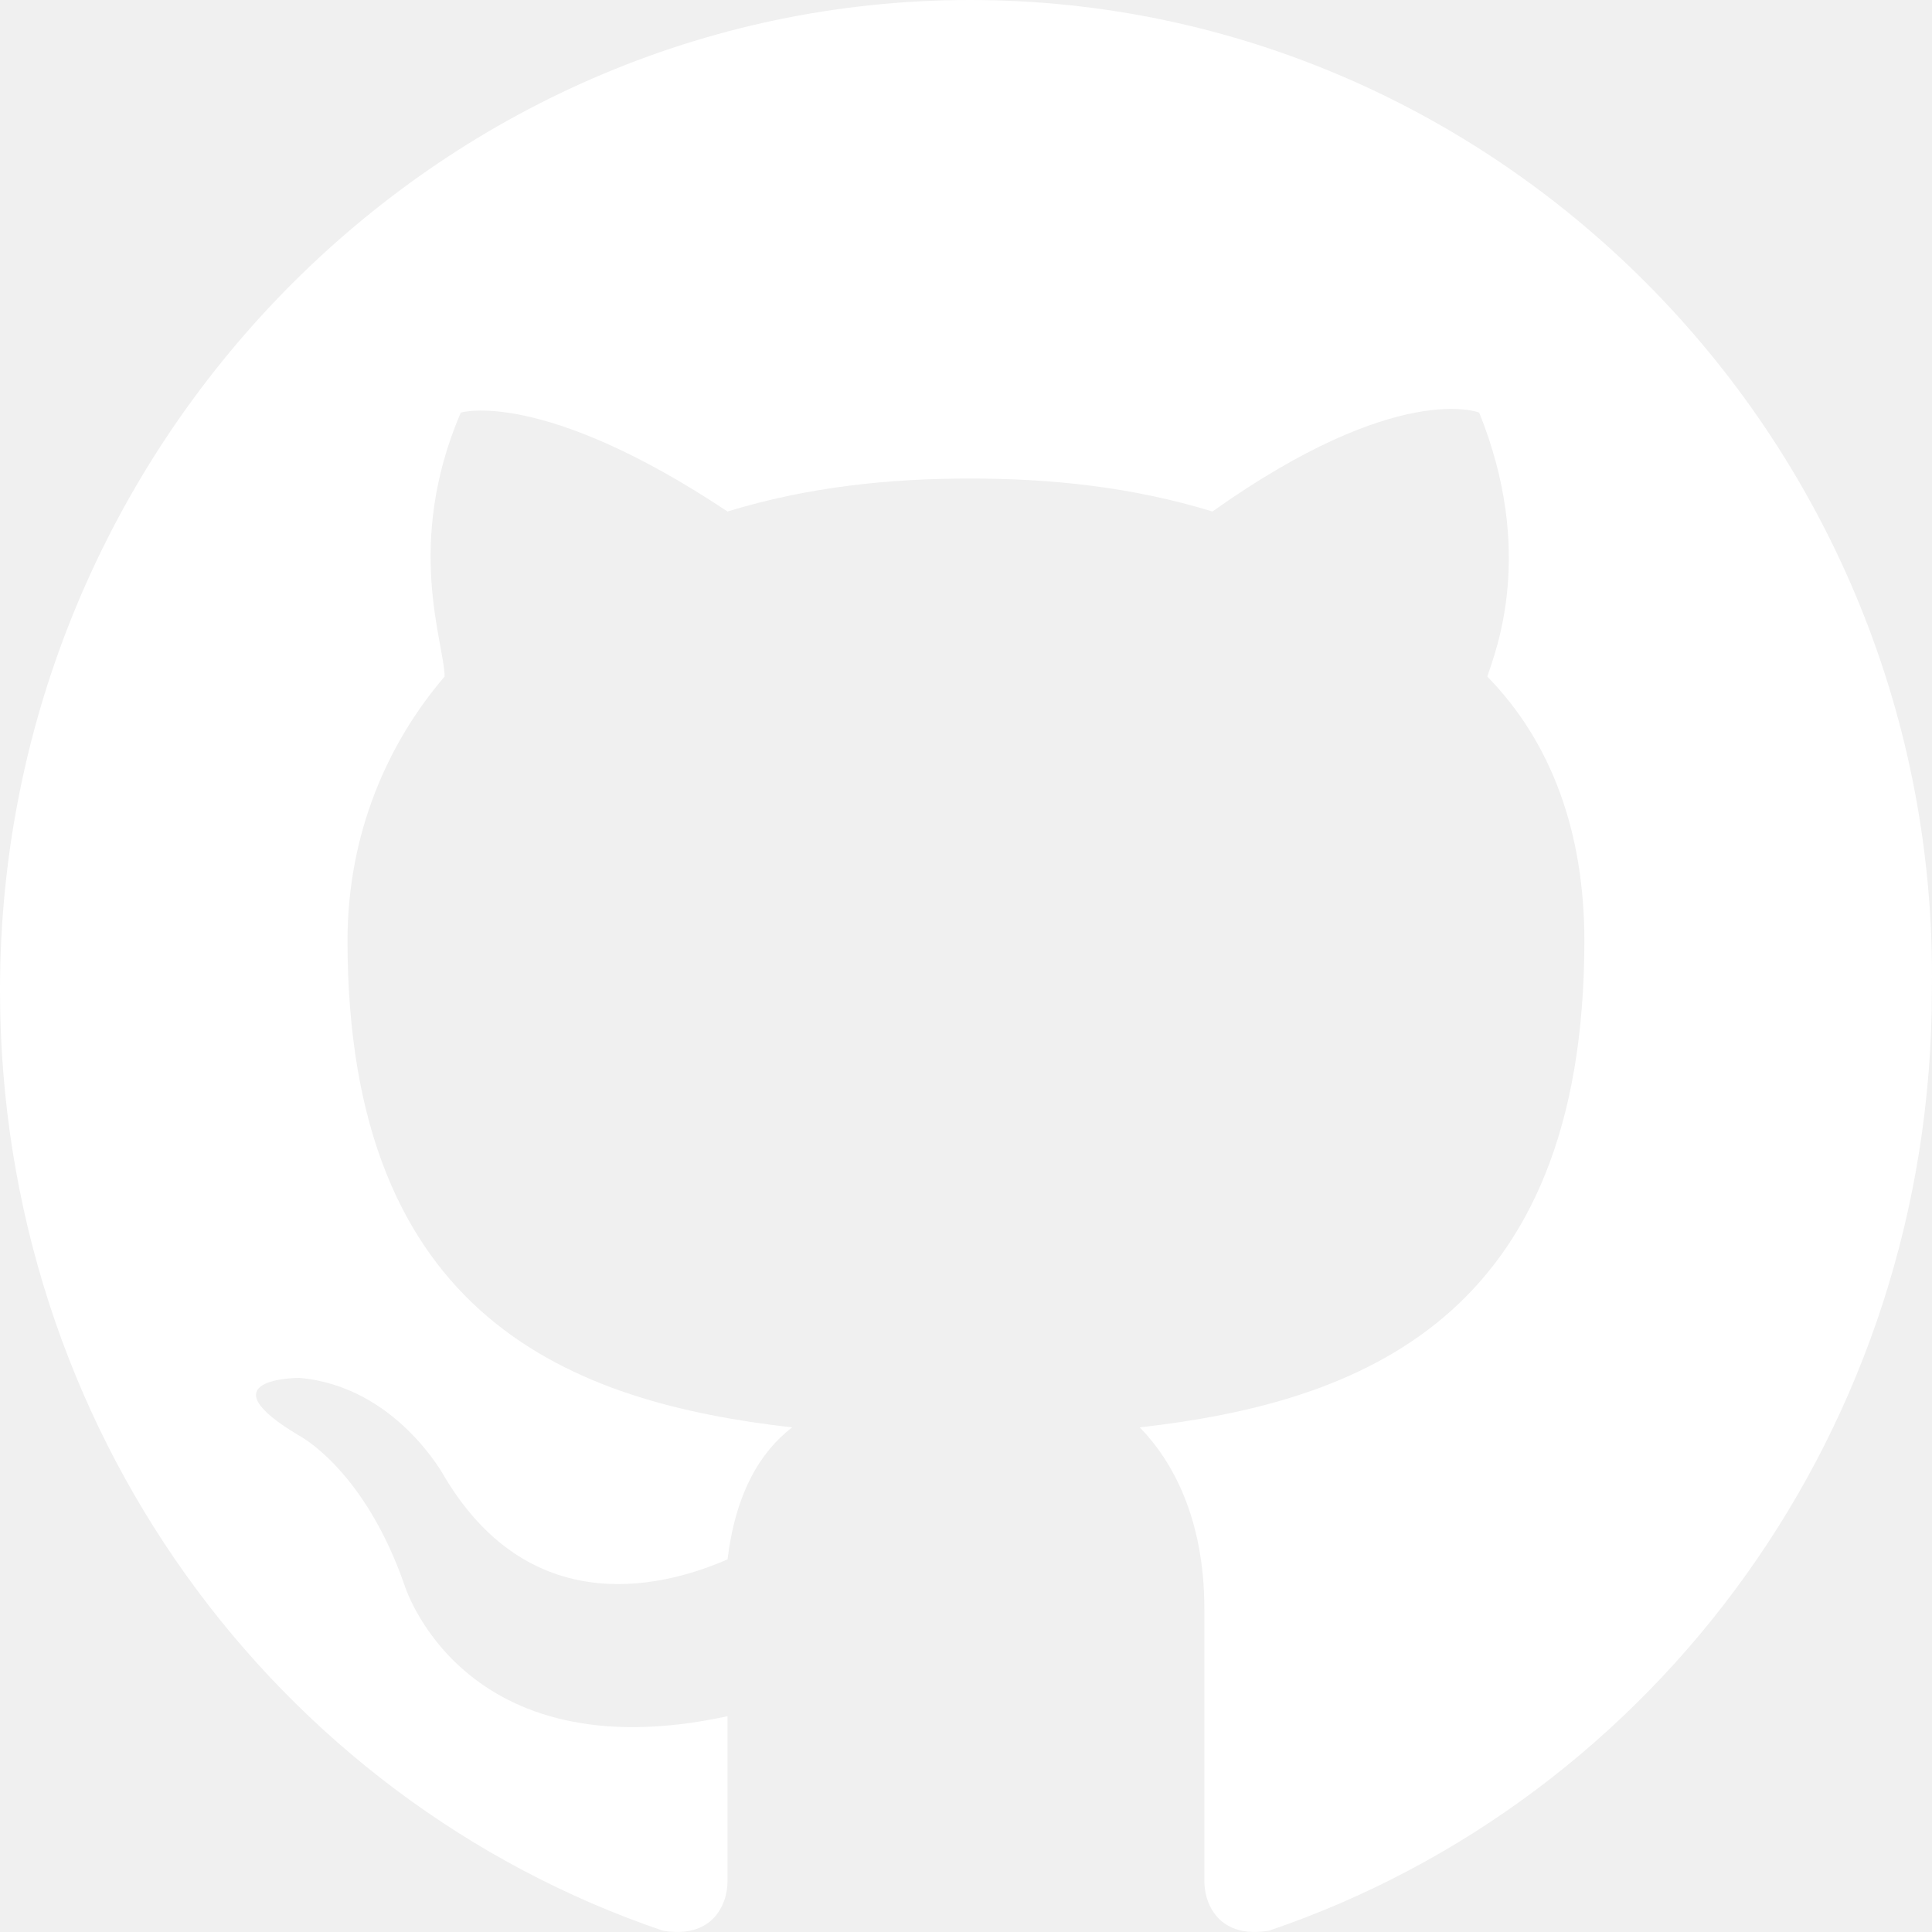
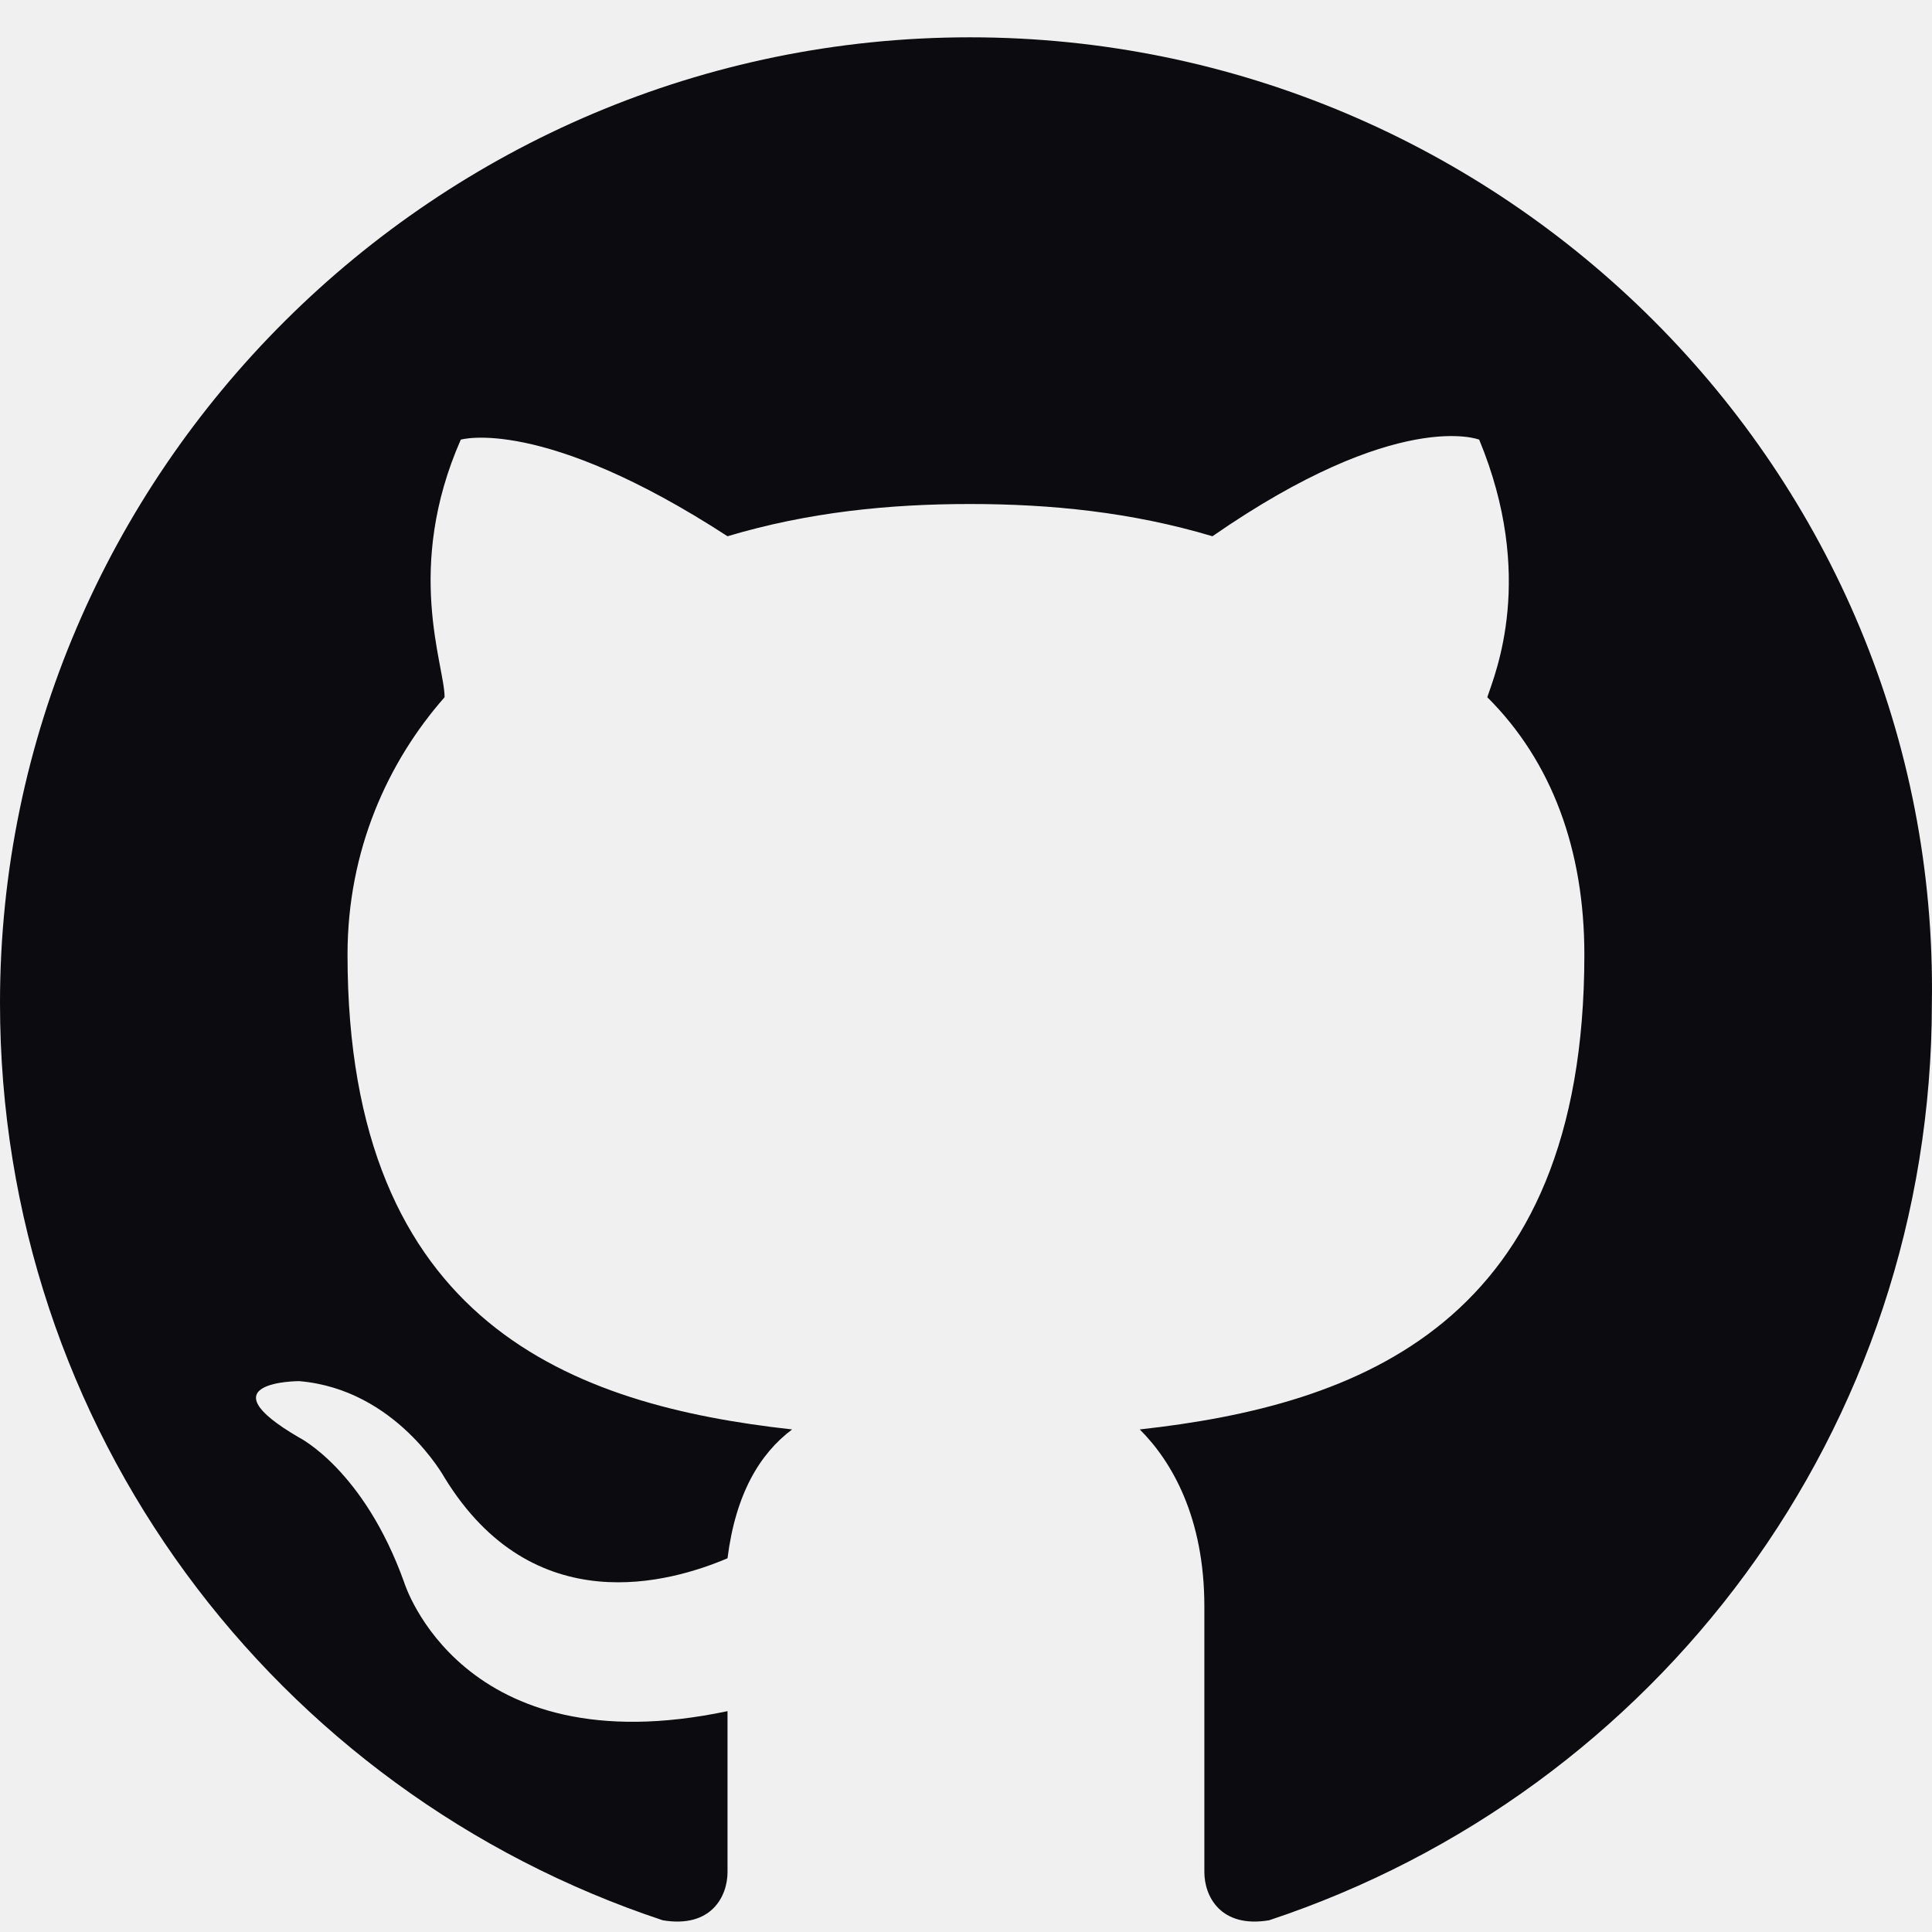
<svg xmlns="http://www.w3.org/2000/svg" width="16" height="16" viewBox="0 0 16 16" fill="none">
-   <path fill-rule="evenodd" clip-rule="evenodd" d="M8.033 0C3.615 0 0 3.69 0 8.2C0 11.821 2.276 14.896 5.489 15.989C5.891 16.058 6.025 15.784 6.025 15.579C6.025 15.374 6.025 14.896 6.025 14.213C3.816 14.691 3.347 13.119 3.347 13.119C3.012 12.163 2.477 11.889 2.477 11.889C1.674 11.411 2.477 11.411 2.477 11.411C3.28 11.479 3.682 12.231 3.682 12.231C4.418 13.461 5.556 13.119 6.025 12.914C6.092 12.368 6.293 12.026 6.56 11.821C4.753 11.616 2.878 10.933 2.878 7.79C2.878 6.901 3.213 6.15 3.682 5.603C3.682 5.33 3.347 4.51 3.816 3.417C3.816 3.417 4.485 3.212 6.025 4.236C6.694 4.031 7.364 3.963 8.033 3.963C8.702 3.963 9.372 4.031 10.041 4.236C11.581 3.143 12.25 3.417 12.25 3.417C12.719 4.578 12.384 5.398 12.317 5.603C12.853 6.15 13.121 6.901 13.121 7.79C13.121 10.933 11.246 11.616 9.439 11.821C9.707 12.095 9.974 12.573 9.974 13.324C9.974 14.418 9.974 15.306 9.974 15.579C9.974 15.784 10.108 16.058 10.51 15.989C13.723 14.896 15.999 11.821 15.999 8.2C16.066 3.69 12.451 0 8.033 0Z" fill="white" />
+   <path fill-rule="evenodd" clip-rule="evenodd" d="M8.033 0.309C3.615 0.309 0 3.908 0 8.306C0 11.838 2.276 14.837 5.489 15.903C5.891 15.97 6.025 15.704 6.025 15.504C6.025 15.304 6.025 14.837 6.025 14.171C3.816 14.637 3.347 13.104 3.347 13.104C3.012 12.171 2.477 11.905 2.477 11.905C1.674 11.438 2.477 11.438 2.477 11.438C3.28 11.505 3.682 12.238 3.682 12.238C4.418 13.438 5.556 13.104 6.025 12.905C6.092 12.371 6.293 12.038 6.56 11.838C4.753 11.638 2.878 10.972 2.878 7.906C2.878 7.04 3.213 6.307 3.682 5.774C3.682 5.507 3.347 4.707 3.816 3.641C3.816 3.641 4.485 3.441 6.025 4.441C6.694 4.241 7.364 4.174 8.033 4.174C8.702 4.174 9.372 4.241 10.041 4.441C11.581 3.374 12.25 3.641 12.25 3.641C12.719 4.774 12.384 5.574 12.317 5.774C12.853 6.307 13.121 7.04 13.121 7.906C13.121 10.972 11.246 11.638 9.439 11.838C9.707 12.105 9.974 12.571 9.974 13.304C9.974 14.371 9.974 15.237 9.974 15.504C9.974 15.704 10.108 15.97 10.51 15.903C13.723 14.837 15.999 11.838 15.999 8.306C16.066 3.908 12.451 0.309 8.033 0.309Z" fill="#0C0C10" />
</svg>
